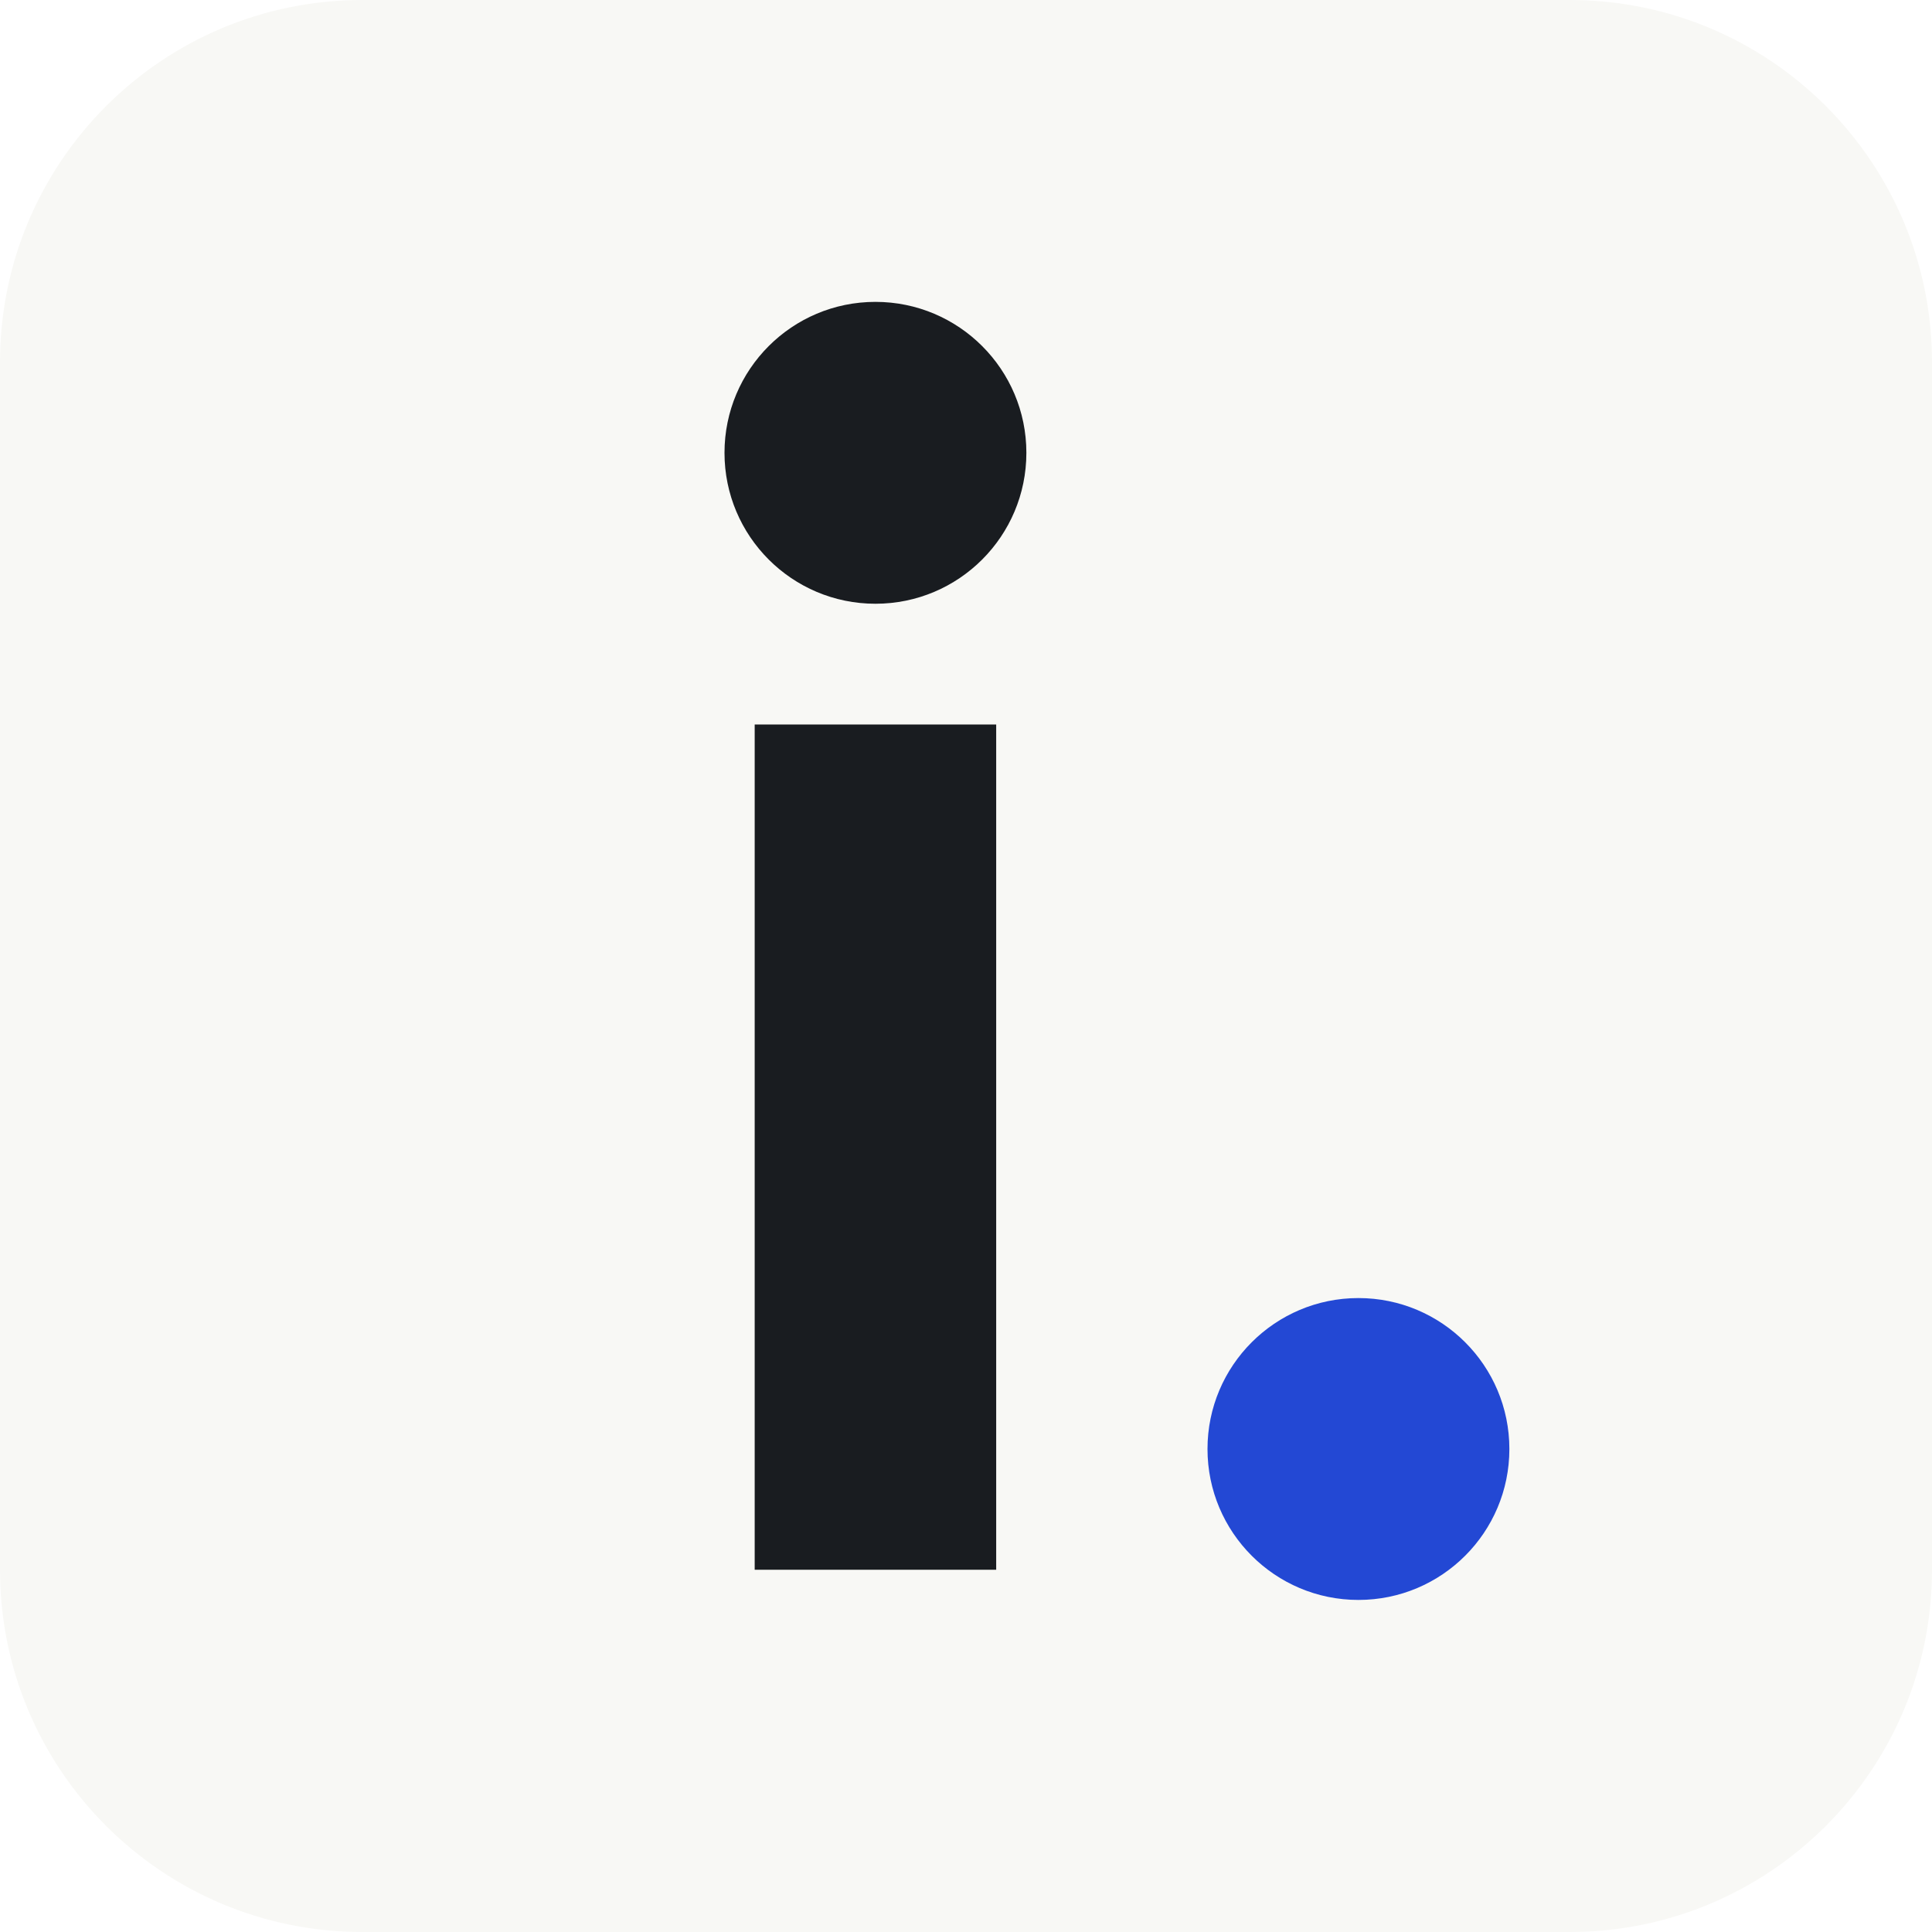
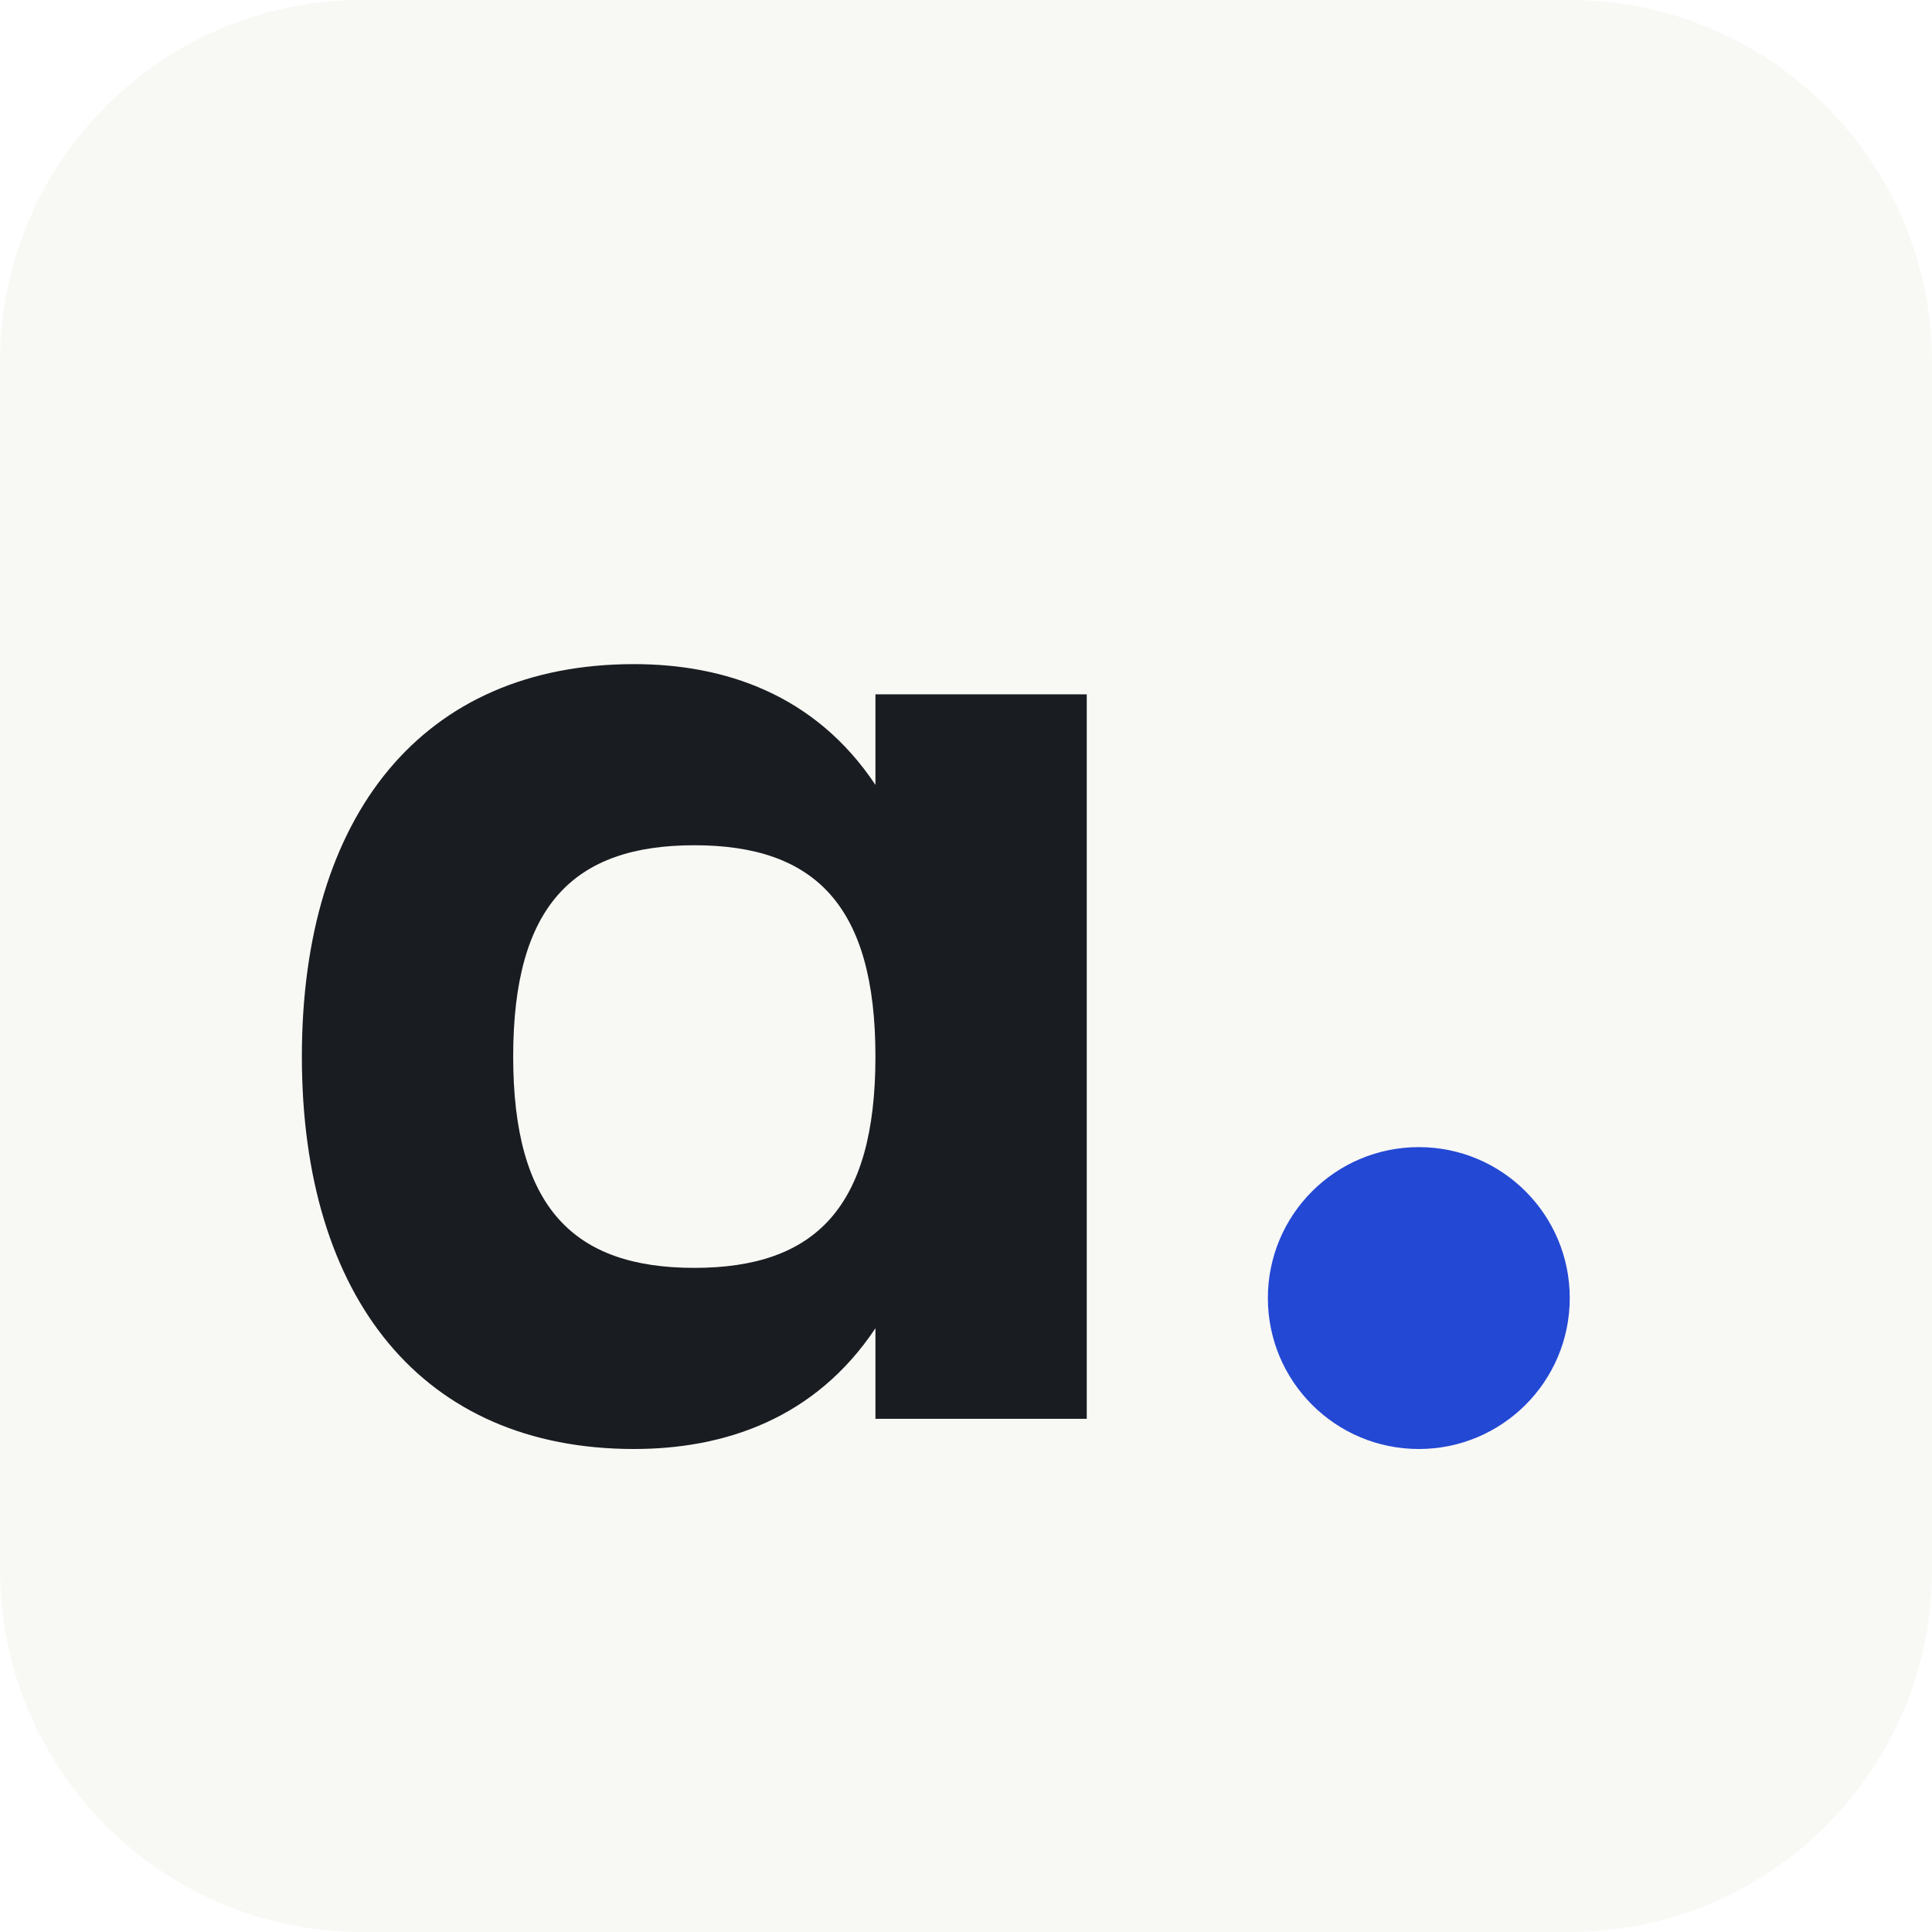
<svg xmlns="http://www.w3.org/2000/svg" width="64" height="64" viewBox="0 0 64 64">
  <rect width="64" height="64" rx="12" fill="#f8f8f5" />
-   <path d="M25 24h8v28h-8z" fill="#191c20" />
-   <circle cx="29" cy="15" r="5" fill="#191c20" />
-   <circle cx="45" cy="48" r="5" fill="#2348d4" />
+   <path d="M36 23v24h-7v-3c-2 3-5 4-8 4-7 0-11-5-11-13s4-13 11-13c3 0 6 1 8 4v-3h7Zm-7 12c0-5-2-7-6-7s-6 2-6 7 2 7 6 7 6-2 6-7Z" fill="#191c20" fill-rule="evenodd" />
+   <circle cx="47" cy="43" r="5" fill="#2348d4" />
</svg>
